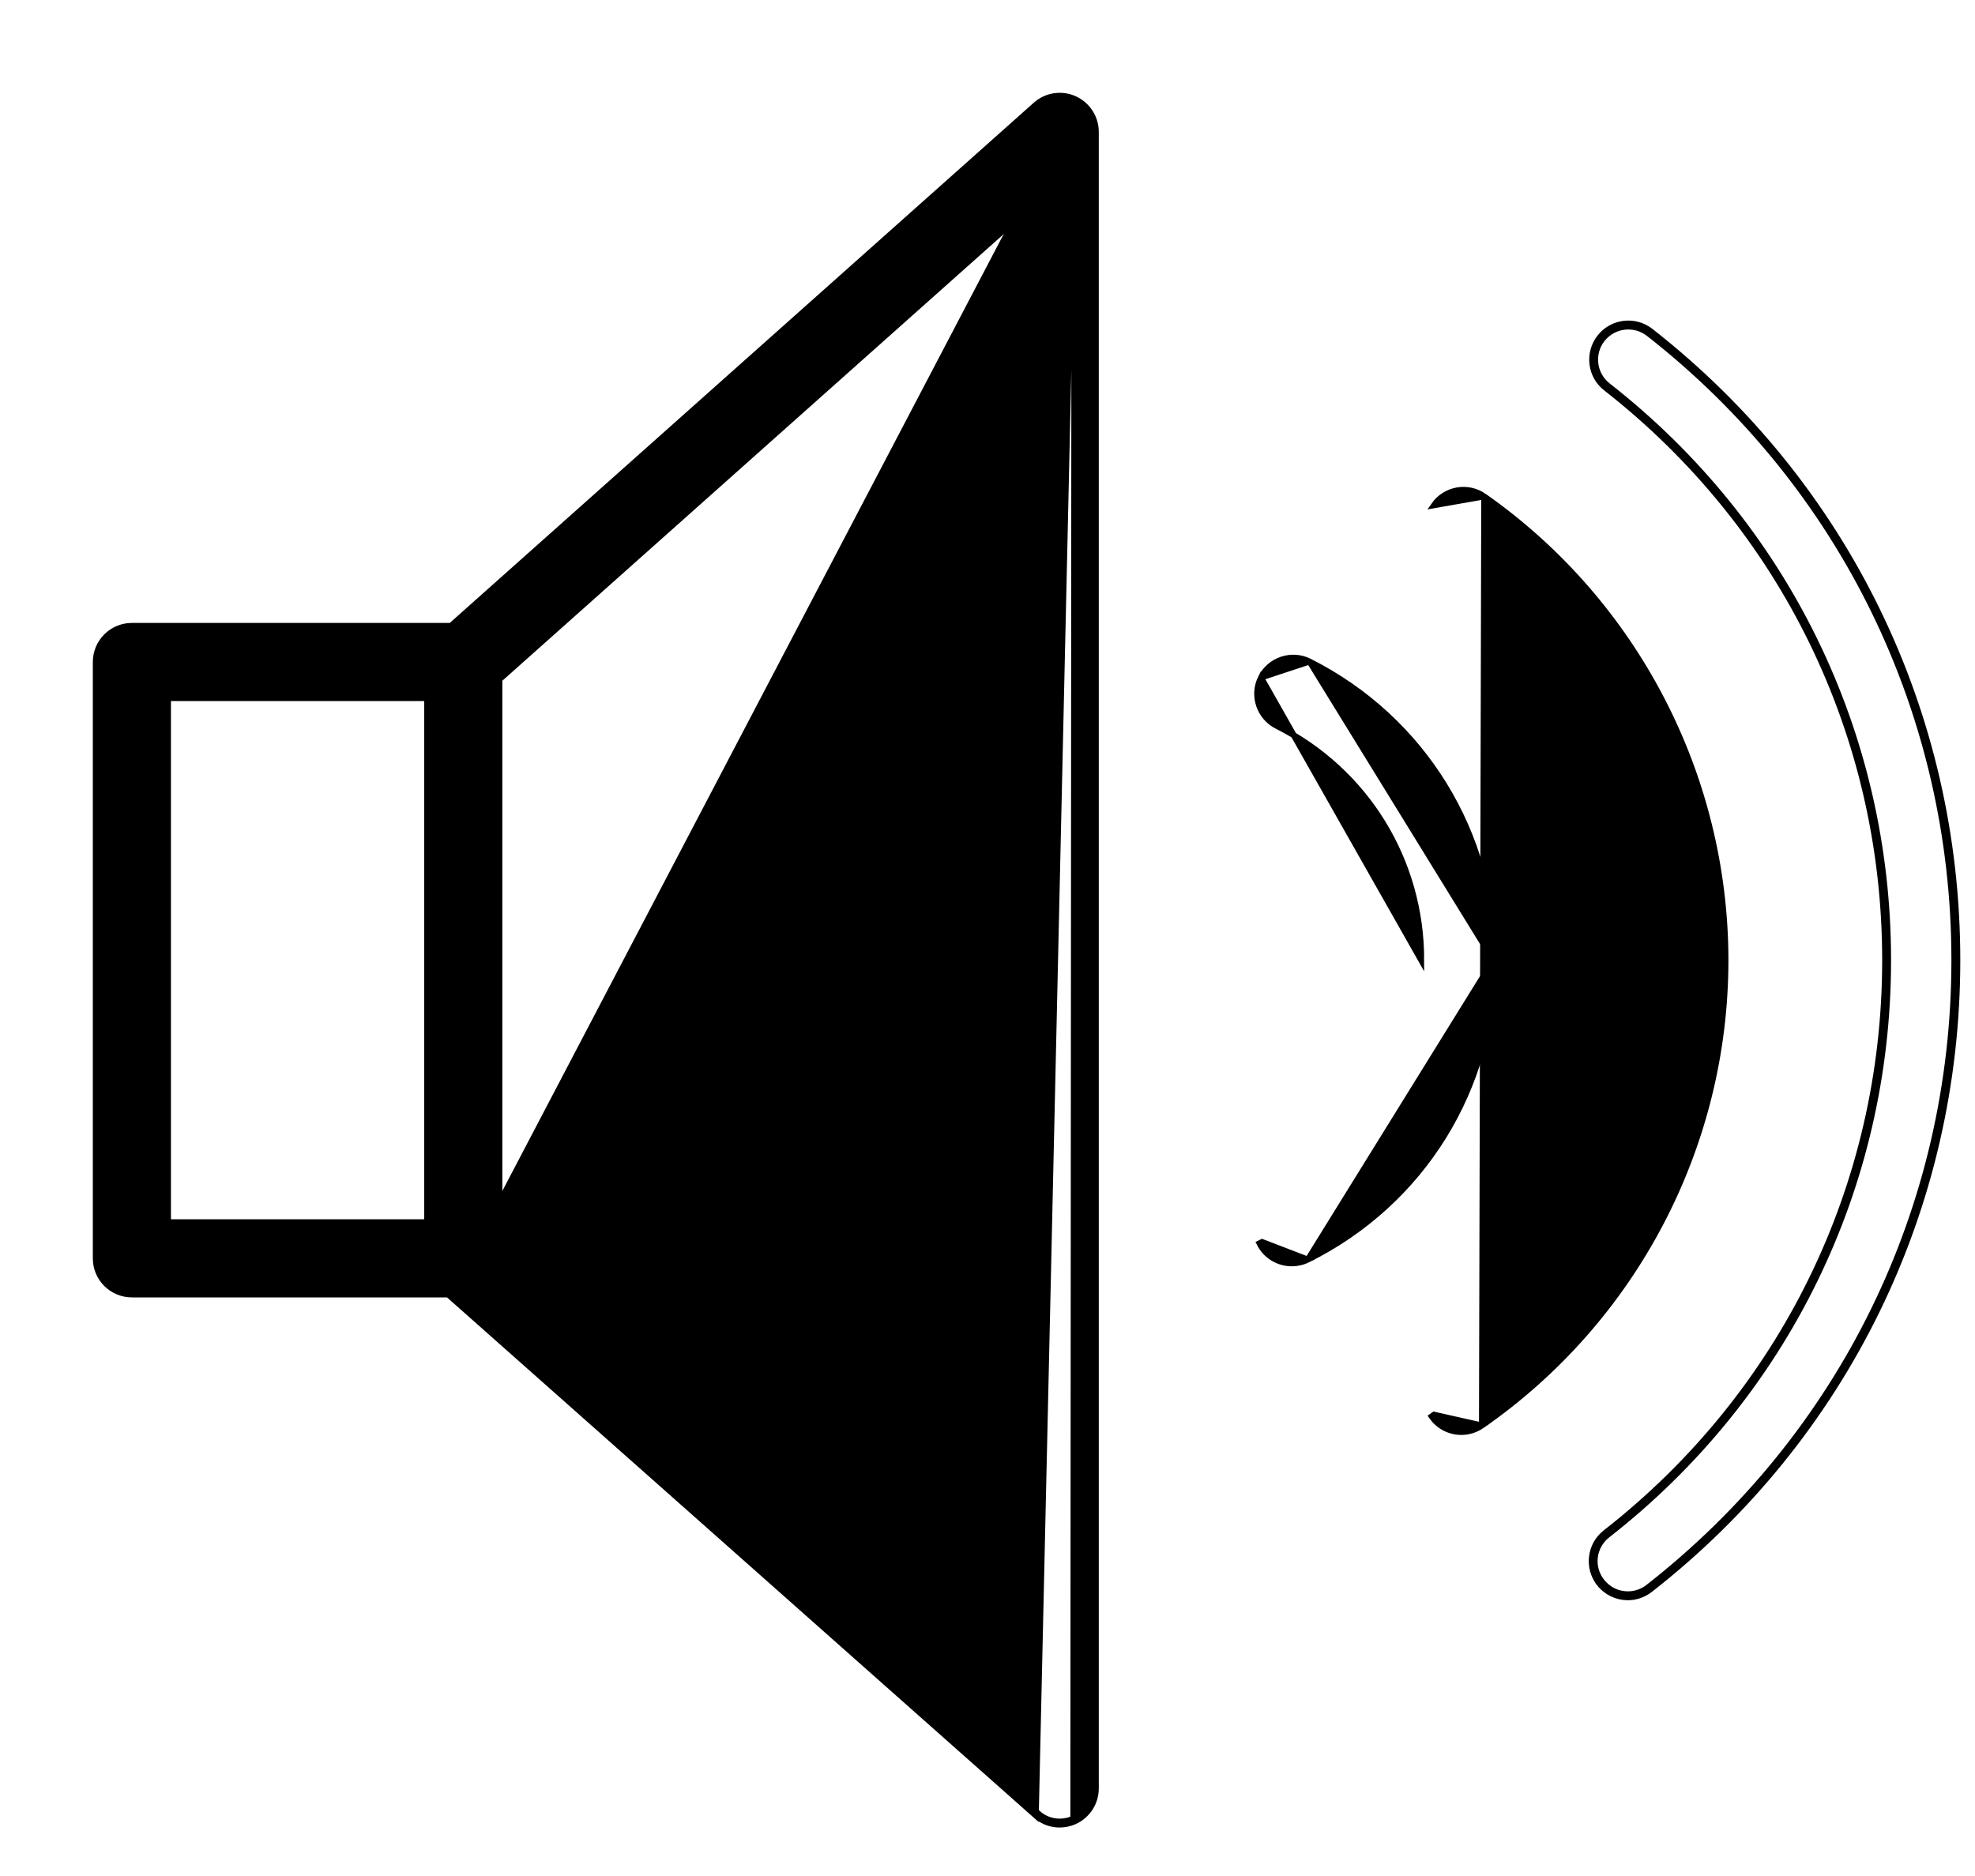
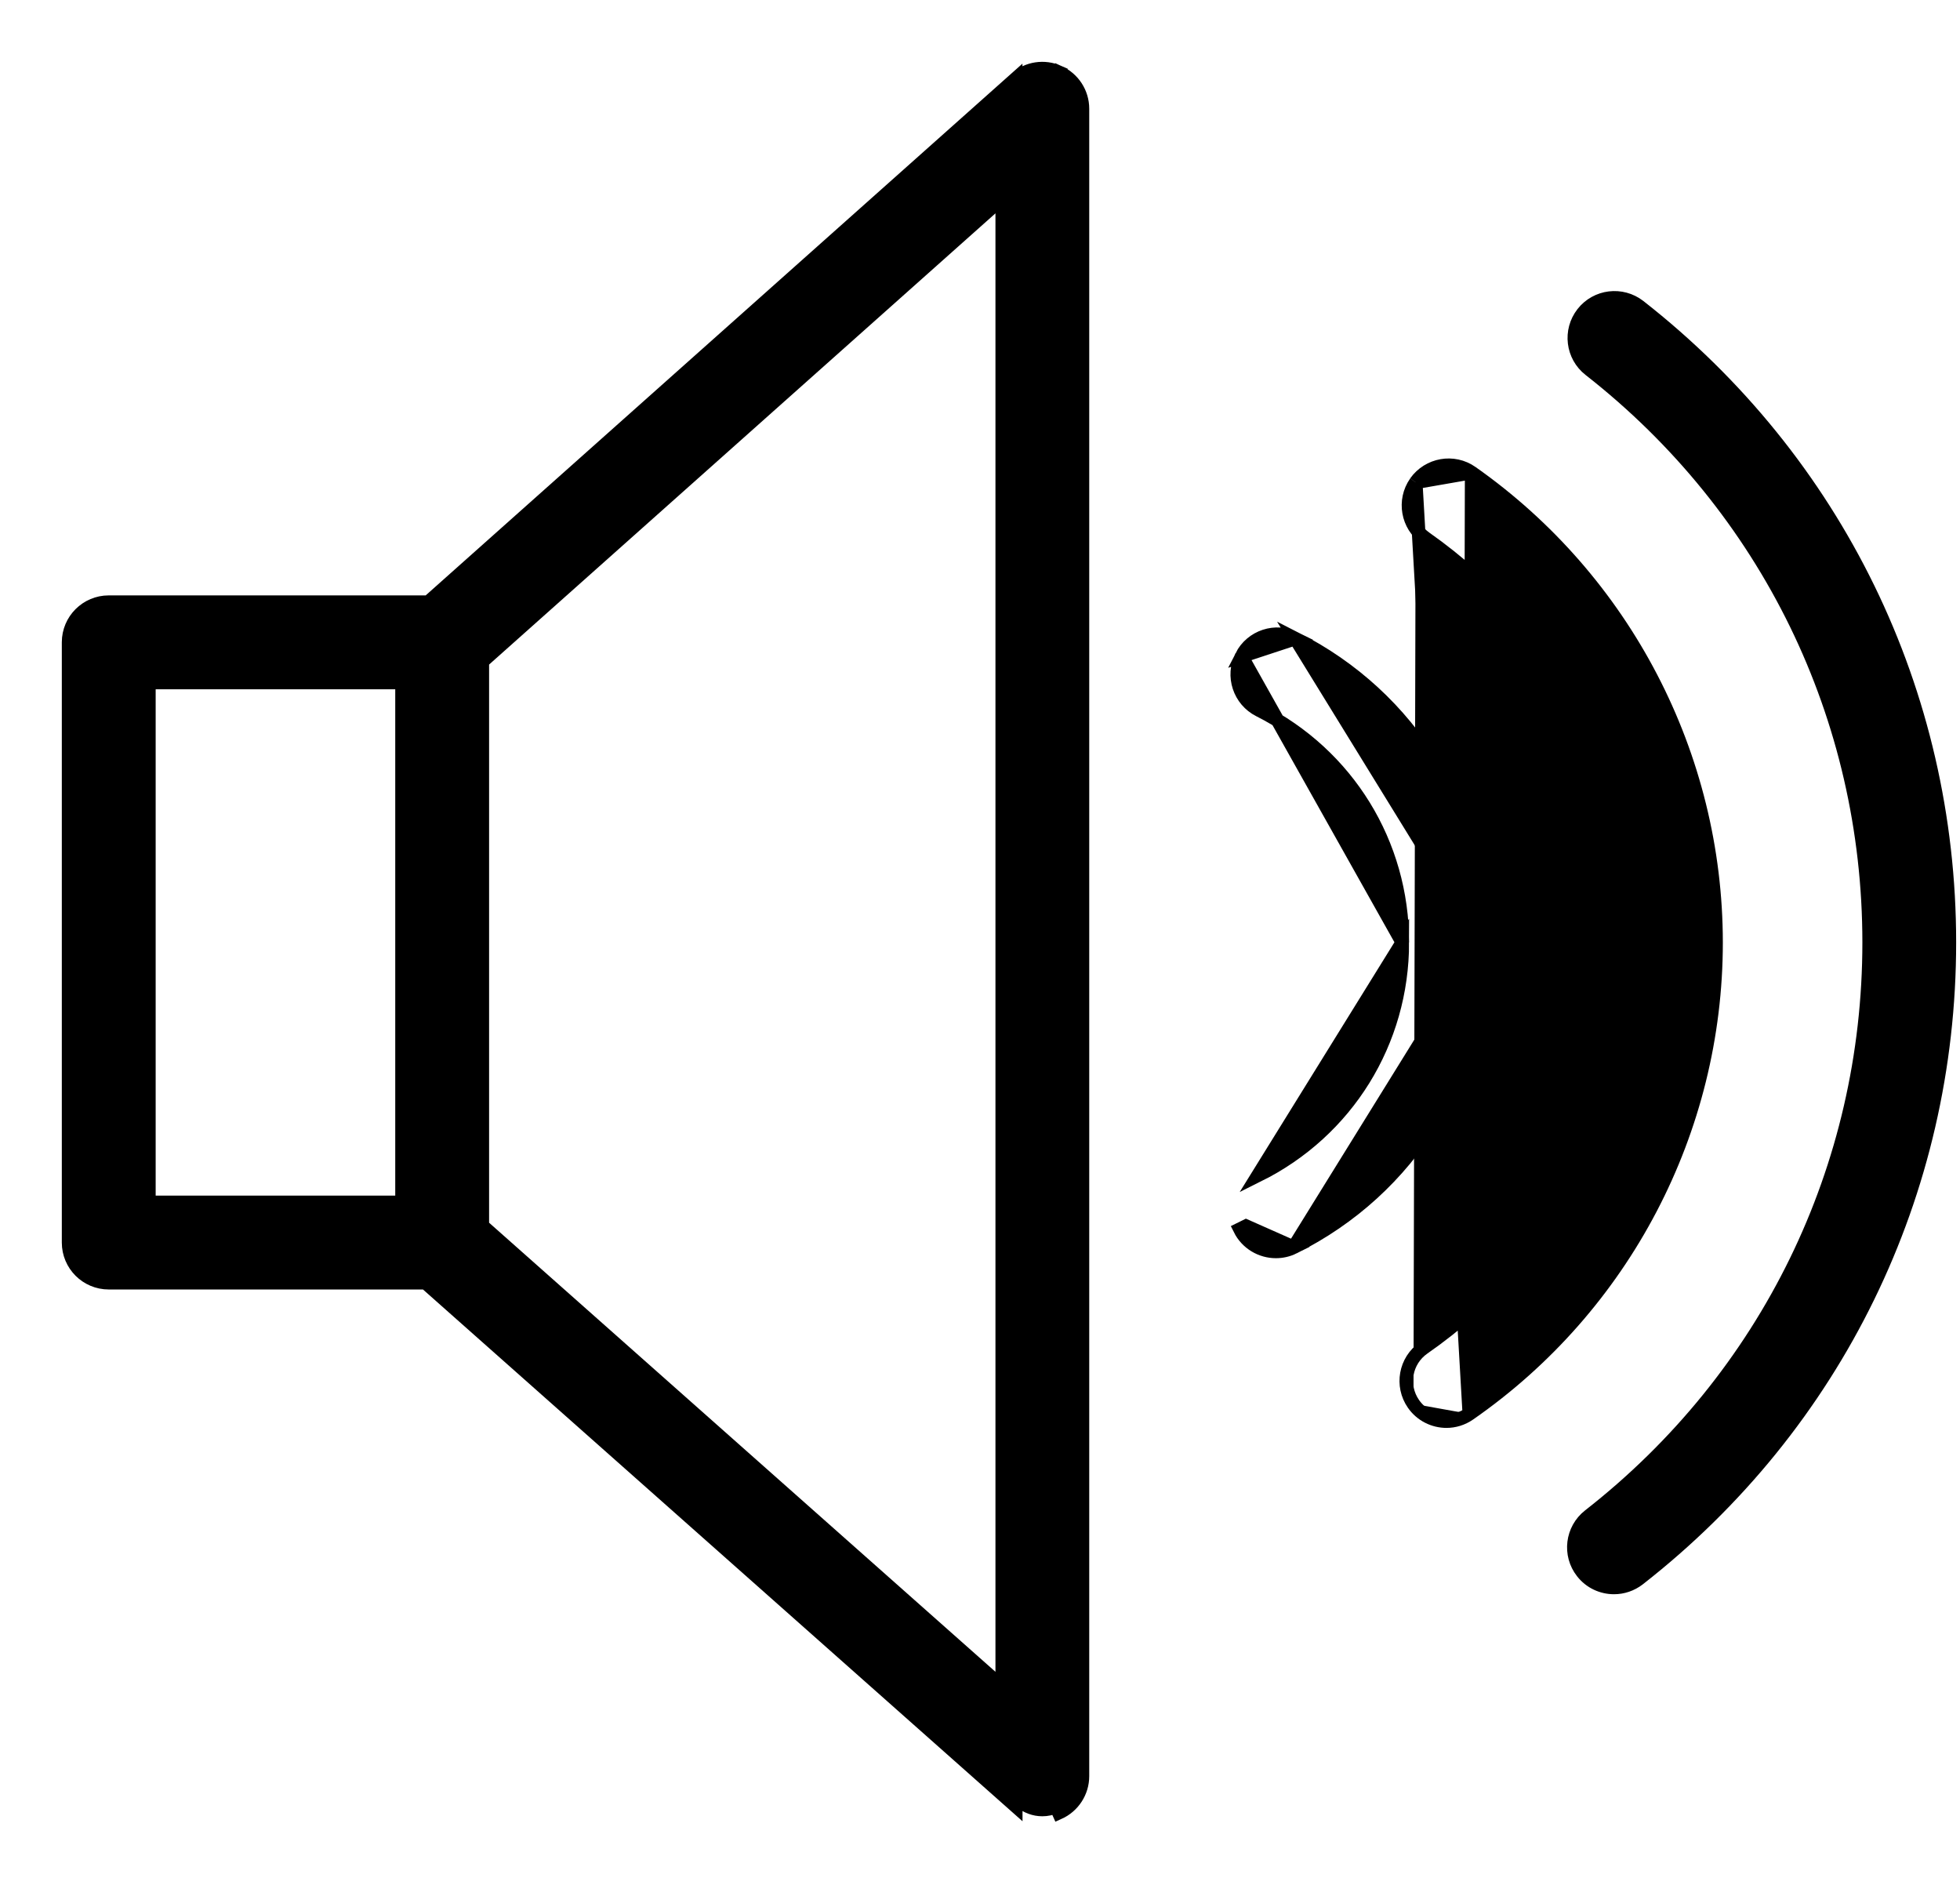
- <svg xmlns="http://www.w3.org/2000/svg" width="20" height="19" viewBox="0 0 20 19" fill="none">
-   <path d="M10.881 1.002C11.012 1.061 11.097 1.192 11.097 1.336V18.113C11.097 18.257 11.012 18.388 10.881 18.447M10.881 1.002L10.869 18.419M10.881 1.002C10.749 0.943 10.595 0.967 10.488 1.063L4.566 6.339H1.336C1.134 6.339 0.97 6.502 0.97 6.705V12.745C0.97 12.947 1.134 13.11 1.336 13.11H4.538M10.881 1.002L10.489 18.387L4.538 13.11M10.881 18.447L10.869 18.419M10.881 18.447C10.881 18.447 10.881 18.447 10.881 18.447L10.869 18.419M10.881 18.447C10.833 18.468 10.782 18.479 10.731 18.479C10.643 18.479 10.557 18.448 10.489 18.387L10.509 18.364C10.571 18.42 10.651 18.449 10.731 18.449C10.778 18.449 10.825 18.439 10.869 18.419M4.538 13.11H4.55V13.08L4.53 13.102L4.538 13.11ZM1.701 7.07H4.326V12.379H1.701V7.07ZM5.057 6.881L10.366 2.151V17.3L5.057 12.592V6.881Z" fill="black" stroke="black" stroke-width="0.06" />
-   <path d="M12.77 6.862L12.77 6.862C12.861 6.682 13.081 6.609 13.261 6.7M12.77 6.862L13.261 6.7M12.77 6.862C12.679 7.042 12.752 7.262 12.932 7.353C13.833 7.807 14.393 8.716 14.392 9.724V9.724L12.77 6.862ZM13.261 6.7C14.41 7.28 15.124 8.439 15.123 9.724M13.261 6.7L15.123 9.724M15.123 9.724C15.123 11.018 14.403 12.181 13.244 12.757M15.123 9.724L13.244 12.757M13.244 12.757L13.244 12.757C13.191 12.783 13.136 12.795 13.081 12.795C12.947 12.795 12.818 12.721 12.754 12.592C12.754 12.592 12.754 12.592 12.754 12.592L12.781 12.579L13.244 12.757Z" fill="black" stroke="black" stroke-width="0.06" />
-   <path d="M15.03 5.028C14.864 4.911 14.636 4.952 14.521 5.117L14.521 5.117L15.03 5.028C15.03 5.028 15.03 5.028 15.03 5.028ZM15.03 5.028C16.559 6.102 17.472 7.858 17.473 9.725V9.725C17.473 11.603 16.551 13.364 15.007 14.437M15.03 5.028L15.007 14.437M15.007 14.437C14.943 14.481 14.87 14.503 14.798 14.503C14.683 14.503 14.569 14.448 14.498 14.345C14.498 14.345 14.498 14.345 14.498 14.345L14.522 14.328L15.007 14.437Z" fill="black" stroke="black" stroke-width="0.06" />
-   <path d="M16.22 16.017L16.196 16.036C16.268 16.128 16.375 16.177 16.484 16.177C16.563 16.177 16.642 16.151 16.709 16.099C18.687 14.554 19.821 12.231 19.821 9.725C19.821 7.22 18.689 4.899 16.714 3.354L16.714 3.354C16.555 3.23 16.325 3.258 16.201 3.417L16.201 3.417C16.077 3.576 16.104 3.806 16.263 3.93L16.263 3.93C18.06 5.335 19.09 7.447 19.09 9.725C19.09 12.004 18.058 14.118 16.259 15.523L16.259 15.523C16.1 15.647 16.072 15.877 16.196 16.036L16.22 16.017ZM16.22 16.017C16.105 15.872 16.131 15.661 16.277 15.547C18.084 14.136 19.12 12.013 19.12 9.725C19.12 7.437 18.085 5.317 16.282 3.907C16.136 3.792 16.11 3.582 16.224 3.436C16.339 3.29 16.549 3.264 16.696 3.378C18.663 4.917 19.791 7.23 19.791 9.725C19.791 12.222 18.661 14.536 16.691 16.076C16.629 16.124 16.556 16.147 16.484 16.147C16.384 16.147 16.286 16.102 16.22 16.017Z" fill="black" stroke="black" stroke-width="0.06" />
+ <svg xmlns="http://www.w3.org/2000/svg" width="26" height="25" viewBox="0 0 26 25" fill="none">
+   <path d="M13.473 1.045C13.629 0.905 13.853 0.871 14.045 0.957L14.008 1.039L14.044 0.957C14.236 1.043 14.359 1.233 14.359 1.442V23.558C14.359 23.767 14.236 23.957 14.045 24.043C14.045 24.043 14.045 24.043 14.045 24.043L14.008 23.961C13.95 23.987 13.888 24 13.827 24C13.721 24 13.616 23.962 13.534 23.889L13.473 1.045ZM13.473 1.045C13.473 1.045 13.473 1.045 13.473 1.045L5.681 7.987H1.442C1.149 7.987 0.91 8.225 0.91 8.519V16.481C0.91 16.775 1.149 17.013 1.442 17.013H5.645L13.474 23.956L13.473 1.045ZM1.975 9.052H5.333V15.948H1.975V9.052ZM6.398 8.774L13.295 2.629V22.374L6.398 16.258V8.774Z" fill="black" stroke="black" stroke-width="0.18" />
+   <path d="M16.47 8.704L16.47 8.704C16.602 8.442 16.923 8.337 17.184 8.469L16.47 8.704ZM16.47 8.704C16.337 8.966 16.443 9.287 16.705 9.419C17.876 10.01 18.603 11.19 18.602 12.5V12.5M16.47 8.704L18.602 12.5M18.602 12.5C18.602 13.818 17.869 15.002 16.688 15.589L18.602 12.5ZM17.161 16.543L17.161 16.543C17.085 16.581 17.004 16.598 16.925 16.598C16.73 16.598 16.541 16.49 16.448 16.303C16.448 16.303 16.448 16.303 16.448 16.303L16.529 16.263L17.161 16.543ZM17.161 16.543C18.707 15.774 19.667 14.225 19.666 12.5M17.161 16.543L19.666 12.5M19.666 12.5C19.667 10.786 18.716 9.241 17.184 8.469L19.666 12.5Z" fill="black" stroke="black" stroke-width="0.18" />
+   <path d="M18.78 6.397L18.78 6.397C18.949 6.158 19.281 6.098 19.522 6.268M18.78 6.397L19.522 6.268C19.522 6.268 19.522 6.268 19.522 6.268M18.78 6.397L18.78 6.398C18.612 6.638 18.67 6.97 18.91 7.139L18.91 7.139C20.656 8.366 21.699 10.37 21.699 12.5C21.699 14.643 20.646 16.654 18.883 17.879L18.883 17.879C18.642 18.047 18.582 18.378 18.75 18.62M18.78 6.397L19.491 18.753M19.522 6.268C21.551 7.694 22.763 10.023 22.764 12.5V12.5C22.764 14.992 21.54 17.33 19.491 18.753M19.522 6.268L19.491 18.753M19.491 18.753L19.44 18.68L19.491 18.753C19.491 18.753 19.491 18.753 19.491 18.753ZM19.491 18.753C19.398 18.818 19.292 18.849 19.188 18.849C19.02 18.849 18.853 18.769 18.75 18.62M18.75 18.62C18.75 18.62 18.75 18.62 18.75 18.62L18.824 18.569L18.75 18.62Z" fill="black" stroke="black" stroke-width="0.18" />
+   <path d="M21.744 4.063L21.744 4.063C21.512 3.883 21.178 3.923 20.997 4.155L20.997 4.155C20.816 4.387 20.857 4.721 21.088 4.902L21.088 4.902C23.444 6.744 24.795 9.513 24.795 12.5C24.795 15.489 23.442 18.261 21.082 20.104L21.082 20.104C20.851 20.285 20.809 20.619 20.991 20.851C21.095 20.985 21.252 21.055 21.41 21.055C21.525 21.055 21.64 21.018 21.738 20.942C24.357 18.896 25.859 15.819 25.859 12.5C25.859 9.184 24.359 6.109 21.744 4.063Z" fill="black" stroke="black" stroke-width="0.18" />
</svg>
